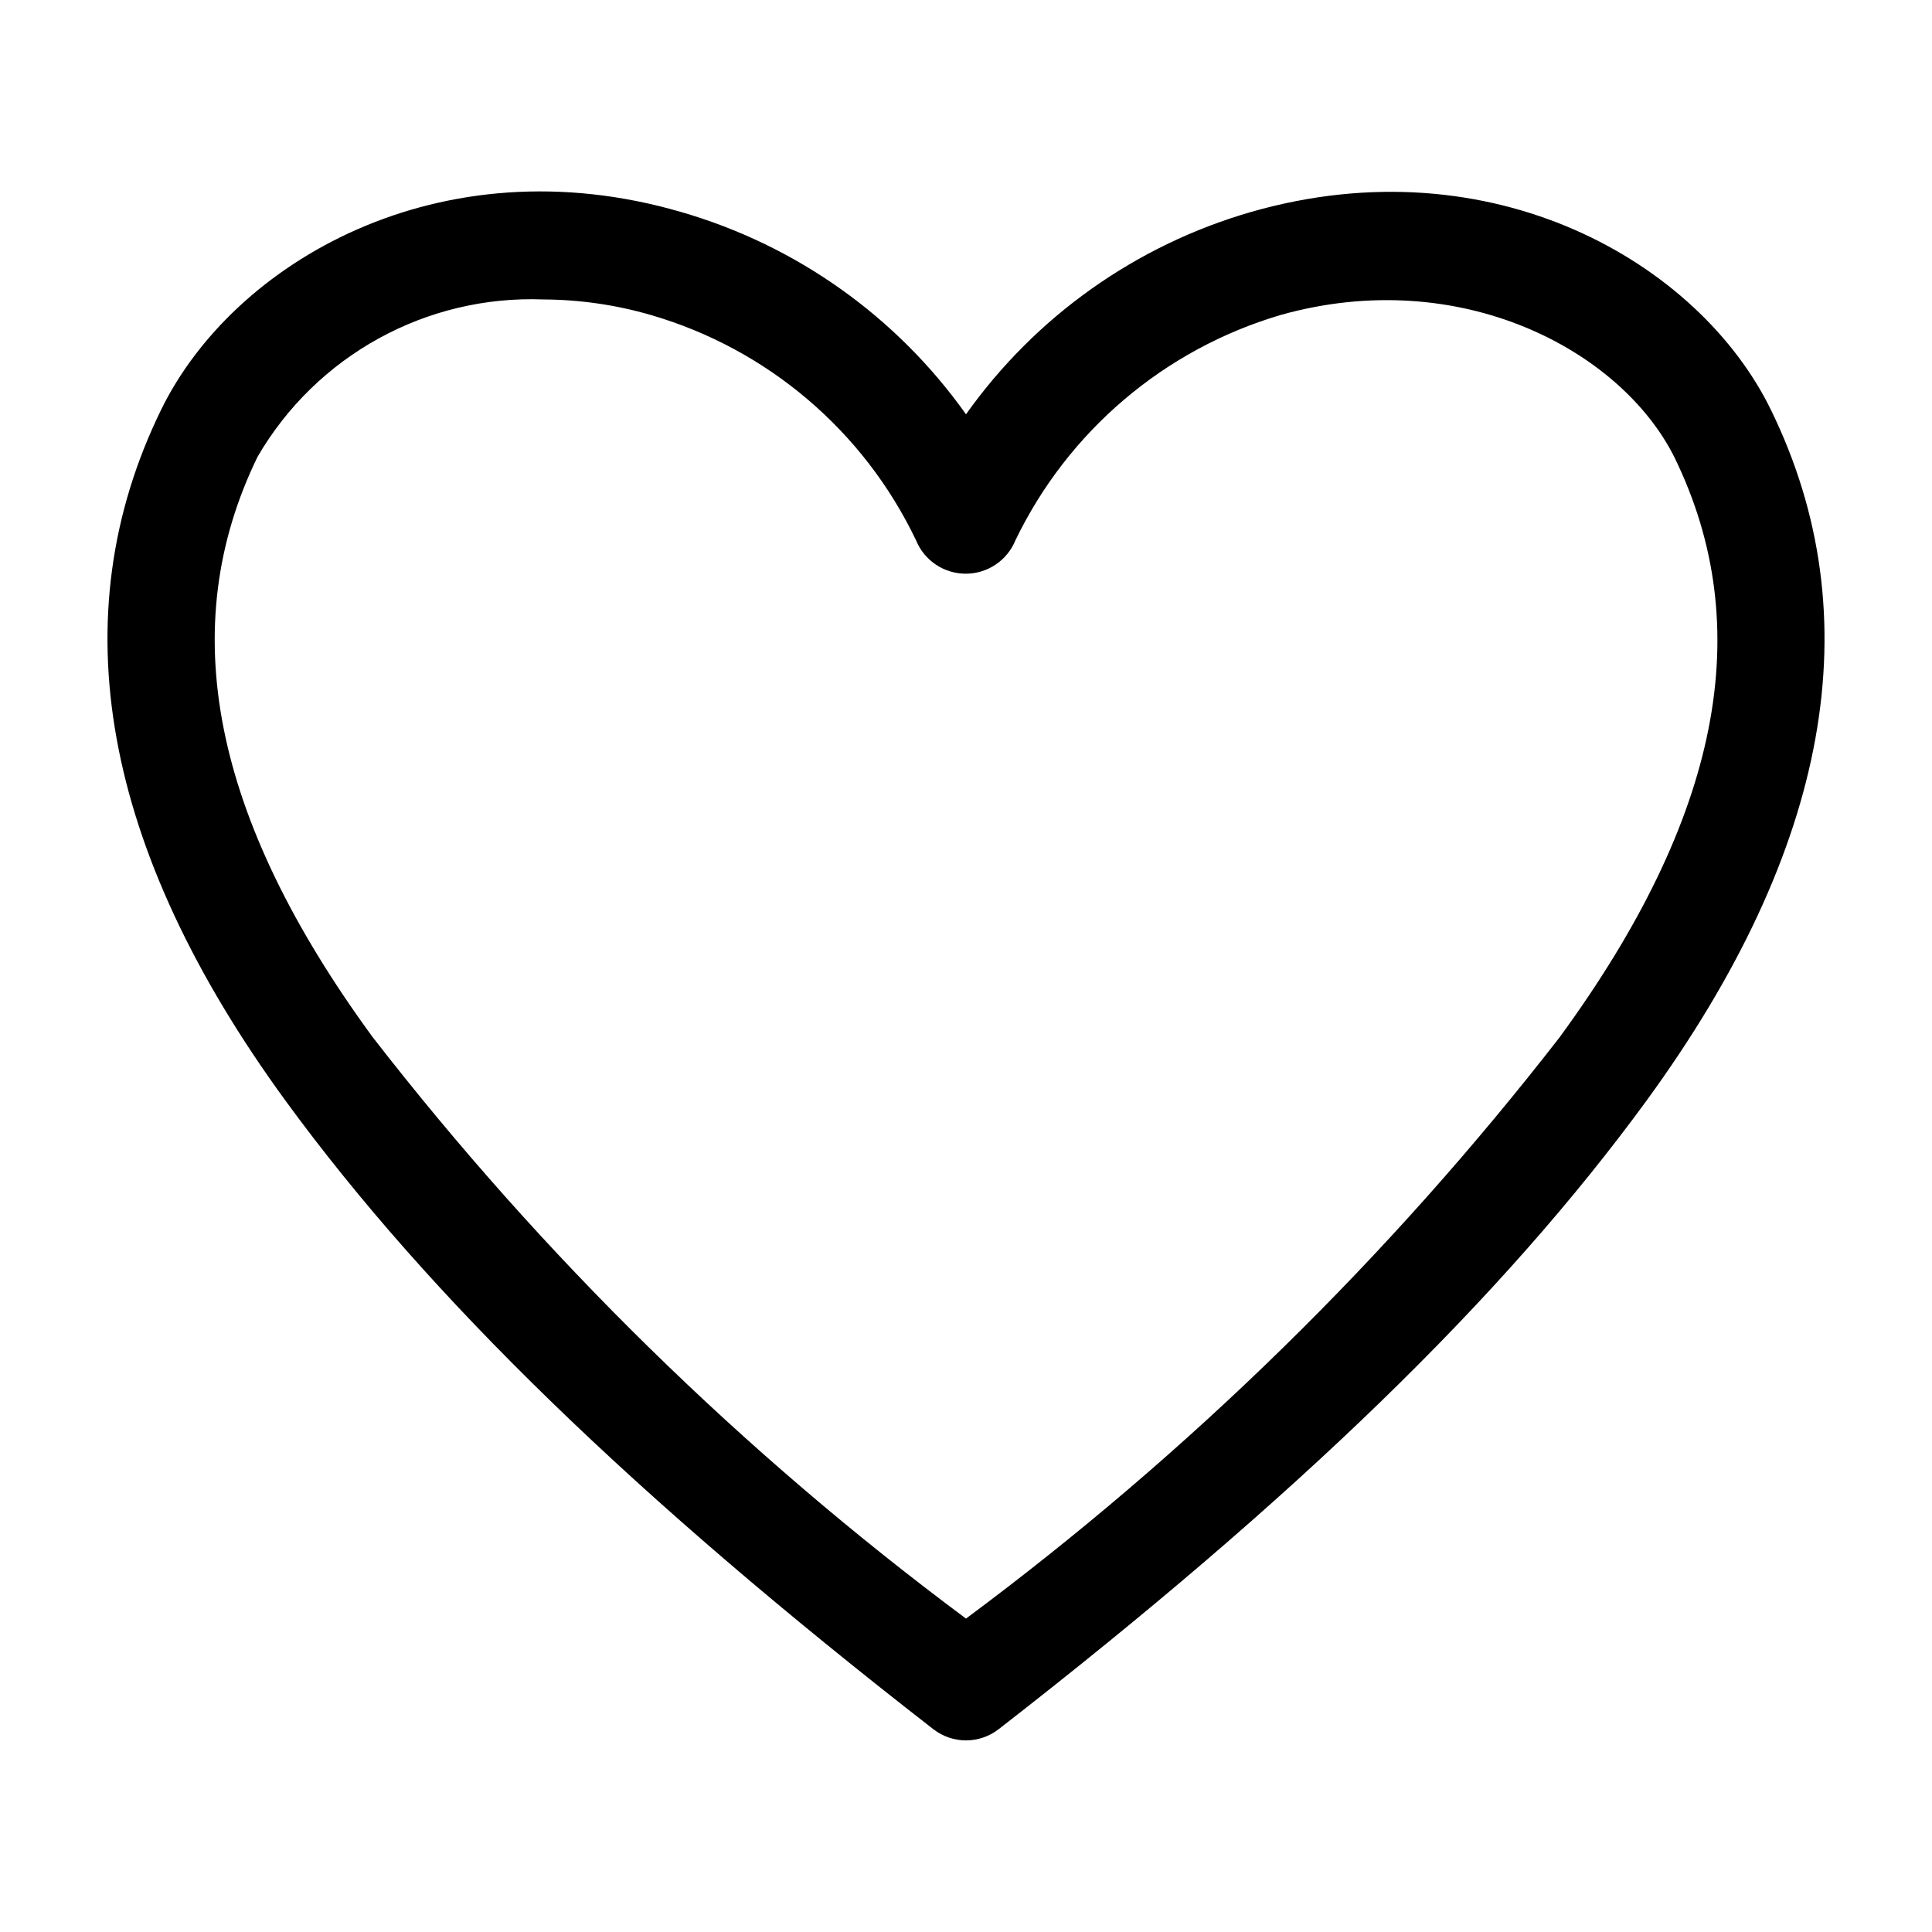
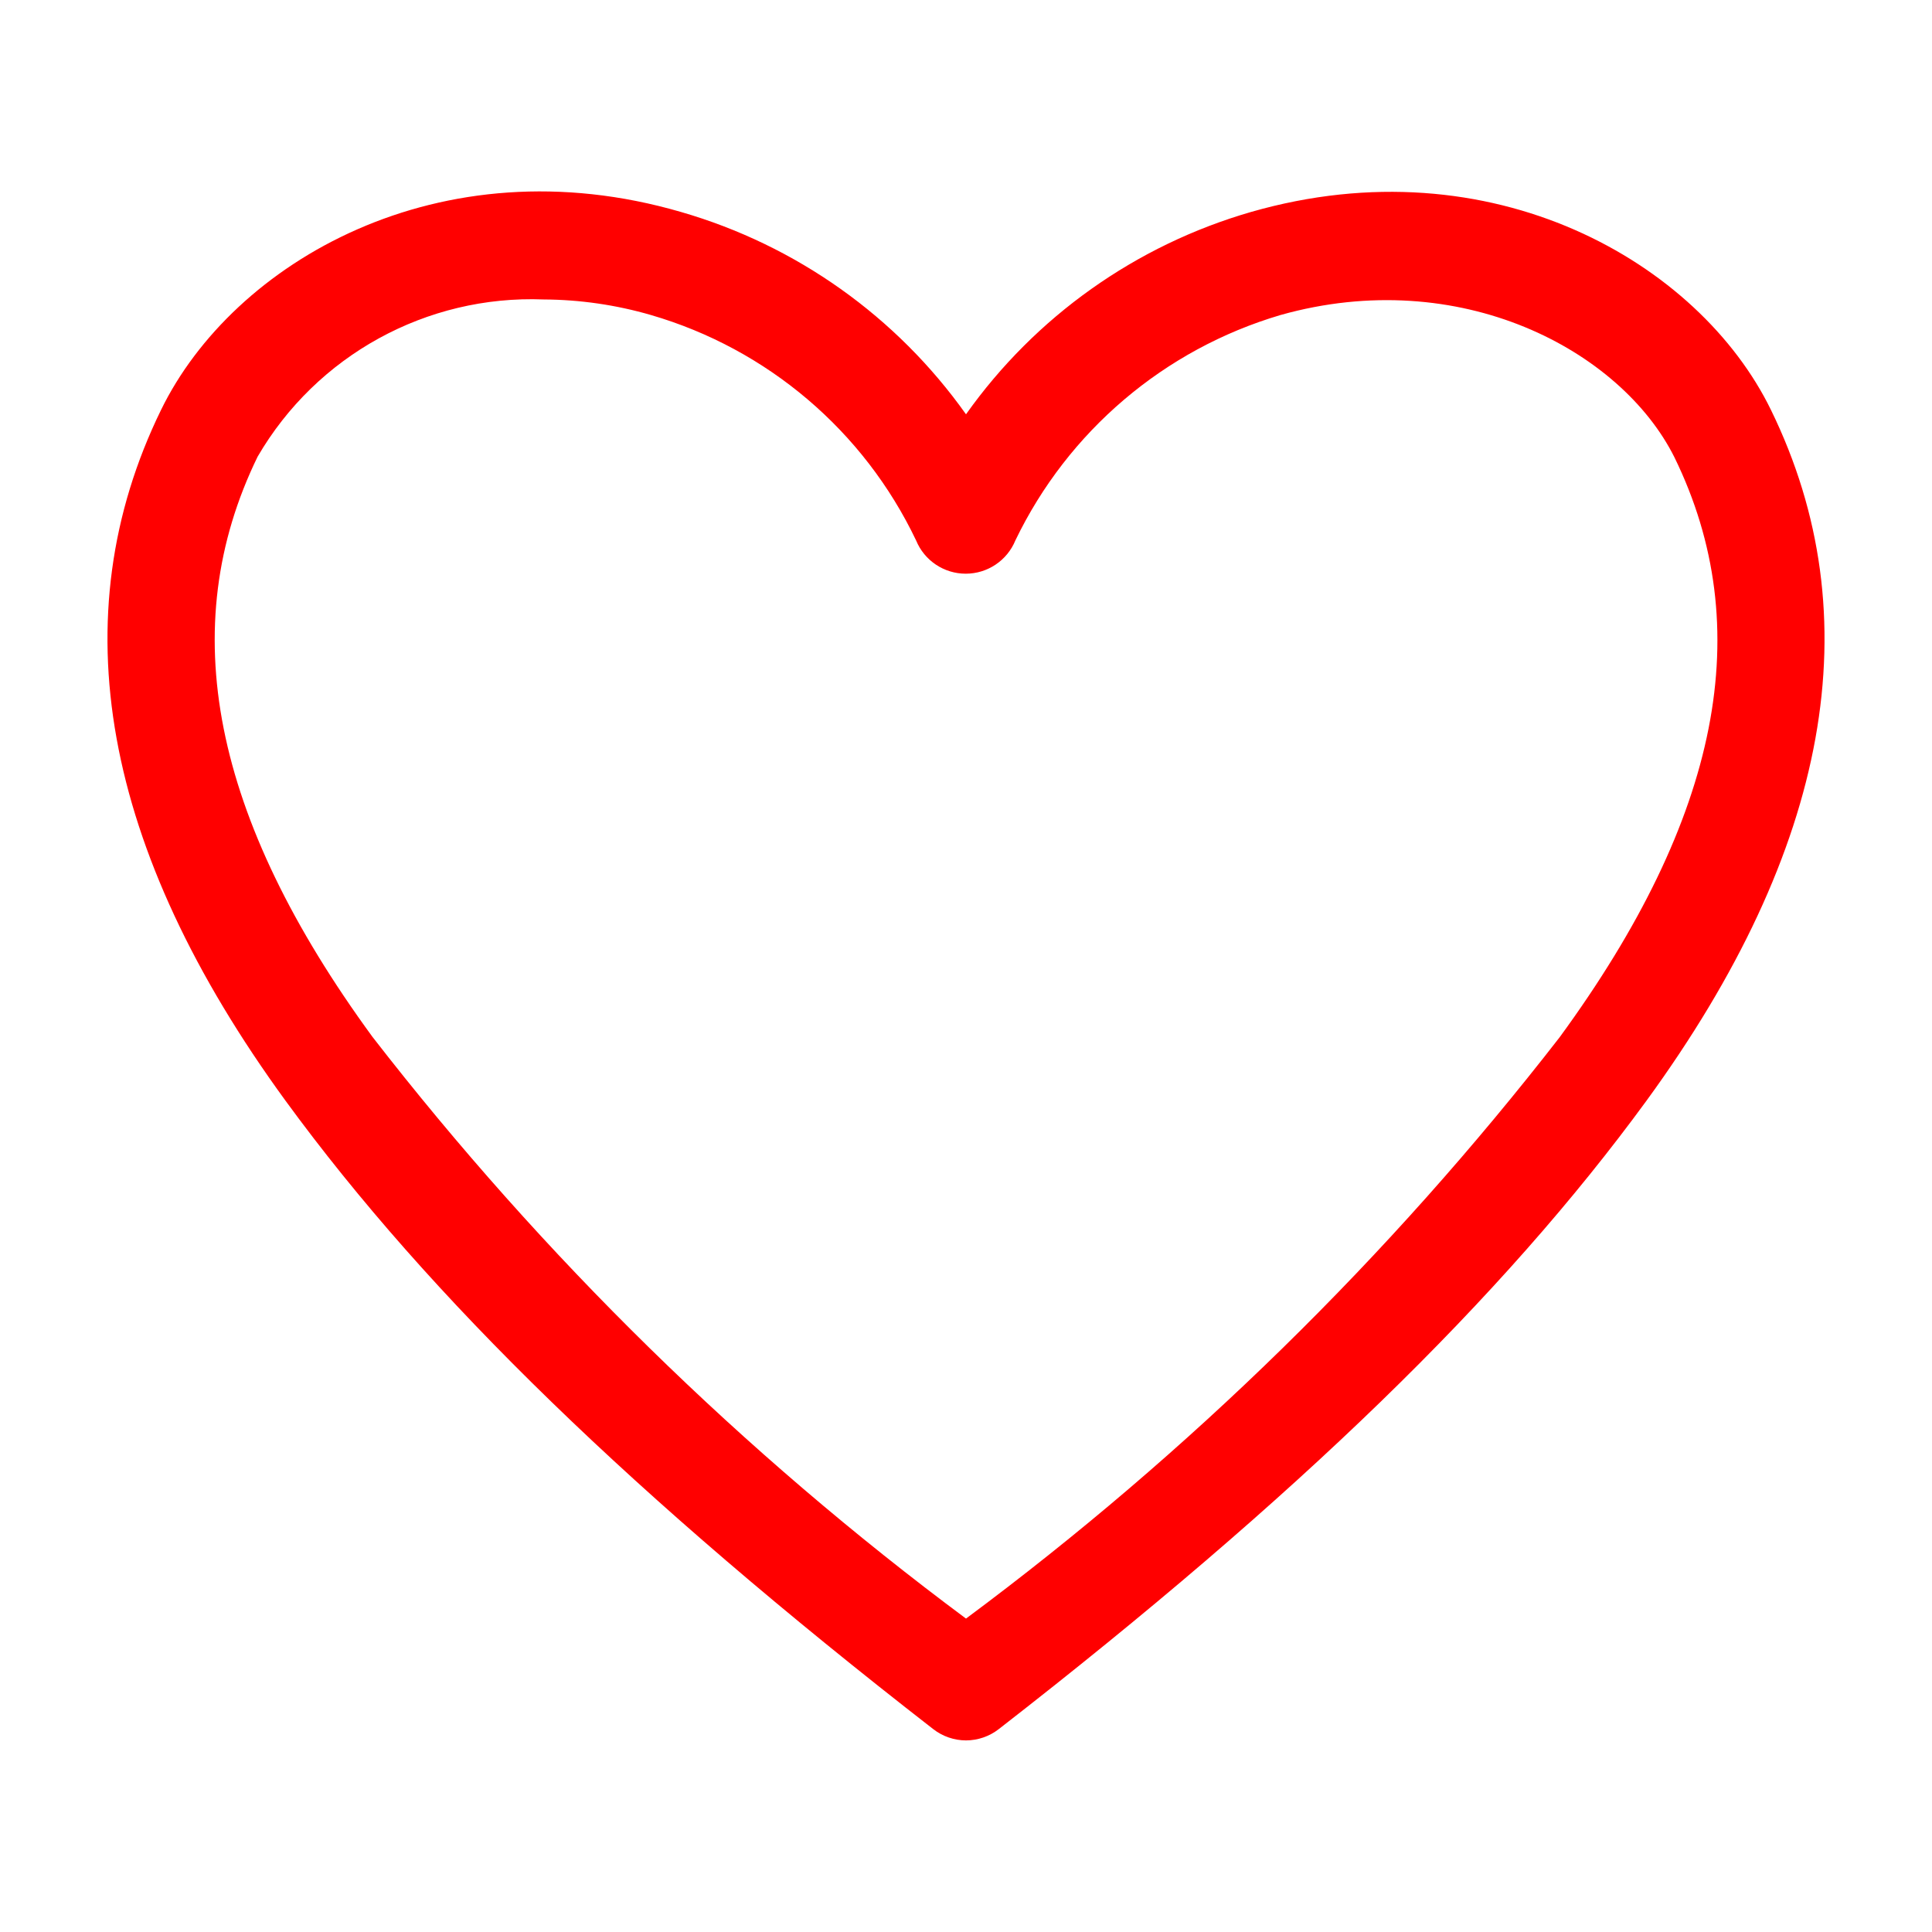
- <svg xmlns="http://www.w3.org/2000/svg" fill="#000000" width="32px" height="32px" viewBox="0 0 36 36" version="1.1" preserveAspectRatio="xMidYMid meet">
+ <svg xmlns="http://www.w3.org/2000/svg" fill="#ff0000" width="32px" height="32px" viewBox="0 0 36 36" version="1.1" preserveAspectRatio="xMidYMid meet">
  <path d="M18,32.43a1,1,0,0,1-.61-.21C11.83,27.9,8,24.18,5.32,20.51,1.9,15.82,1.12,11.49,3,7.64c1.34-2.75,5.19-5,9.69-3.69A9.87,9.87,0,0,1,18,7.72a9.87,9.87,0,0,1,5.31-3.77c4.49-1.29,8.35.94,9.69,3.69,1.88,3.85,1.1,8.18-2.32,12.87C28,24.18,24.17,27.9,18.61,32.22A1,1,0,0,1,18,32.43ZM10.13,5.58A5.9,5.9,0,0,0,4.8,8.51c-1.55,3.18-.85,6.72,2.14,10.81A57.13,57.13,0,0,0,18,30.16,57.13,57.13,0,0,0,29.06,19.33c3-4.1,3.69-7.64,2.14-10.81-1-2-4-3.59-7.34-2.65a8,8,0,0,0-4.94,4.2,1,1,0,0,1-1.85,0,7.93,7.93,0,0,0-4.94-4.2A7.31,7.31,0,0,0,10.13,5.58Z" class="clr-i-outline clr-i-outline-path-1" />
  <rect x="0" y="0" width="36" height="36" fill-opacity="0" />
</svg>
